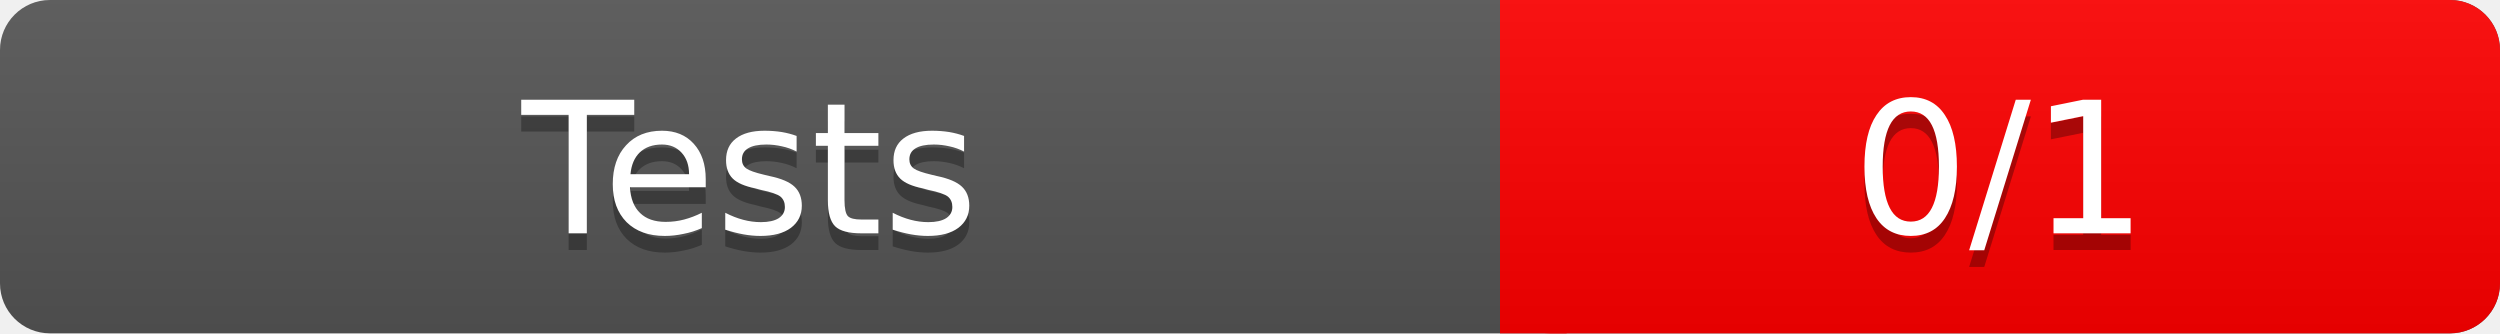
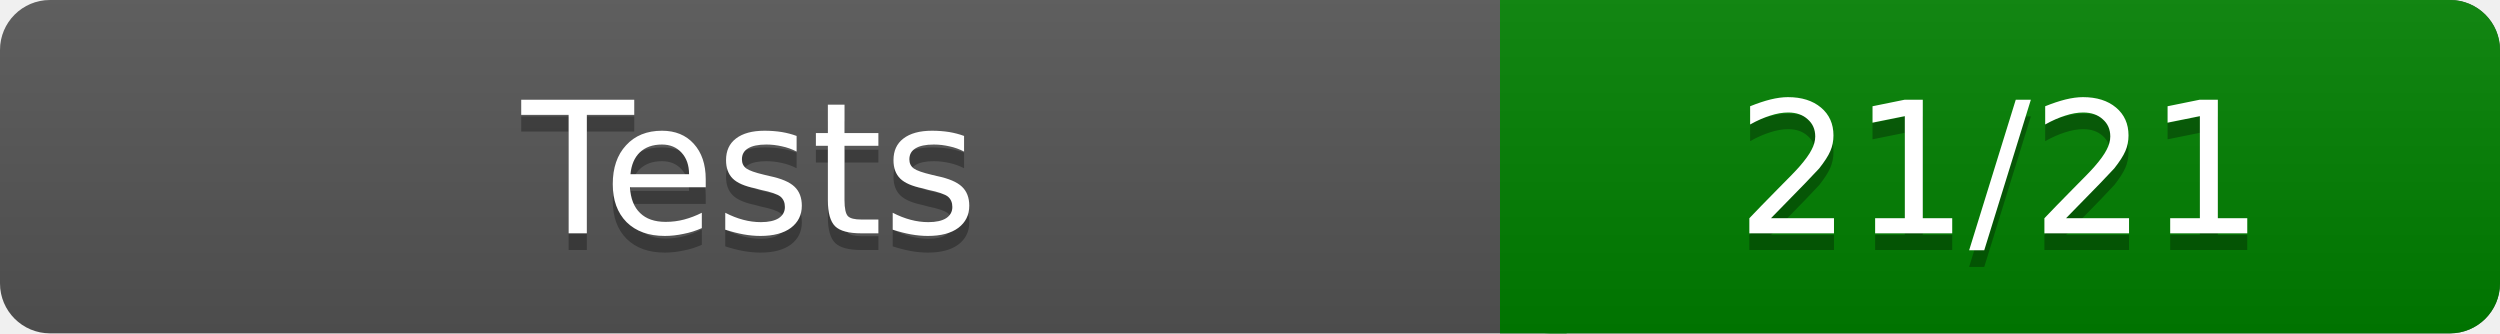
<svg xmlns="http://www.w3.org/2000/svg" width="150" height="20" role="img" aria-label="Test Results">
  <linearGradient id="a" x2="0" y2="100%">
    <stop offset="0" stop-color="#bbb" stop-opacity=".1" />
    <stop offset="1" stop-opacity=".1" />
  </linearGradient>
  <rect rx="3" width="150" height="20" fill="#555" />
-   <rect rx="3" x="90" width="60" height="20" fill="red" />
-   <path fill="red" d="M90 0h4v20h-4z" />
+   <rect rx="3" x="90" width="60" height="20" fill="green" />
+   <path fill="green" d="M90 0h4v20h-4z" />
  <rect rx="3" width="150" height="20" fill="url(#a)" />
  <g fill="#fff" text-anchor="middle" font-family="Verdana,DejaVu Sans,sans-serif" font-size="11">
    <text x="45" y="15" fill="#010101" fill-opacity=".3">Tests</text>
    <text x="45" y="14">Tests</text>
-     <text x="120" y="15" fill="#010101" fill-opacity=".3">0/1</text>
-     <text x="120" y="14">0/1</text>
+     <text x="120" y="15" fill="#010101" fill-opacity=".3">21/21</text>
+     <text x="120" y="14">21/21</text>
  </g>
</svg>
